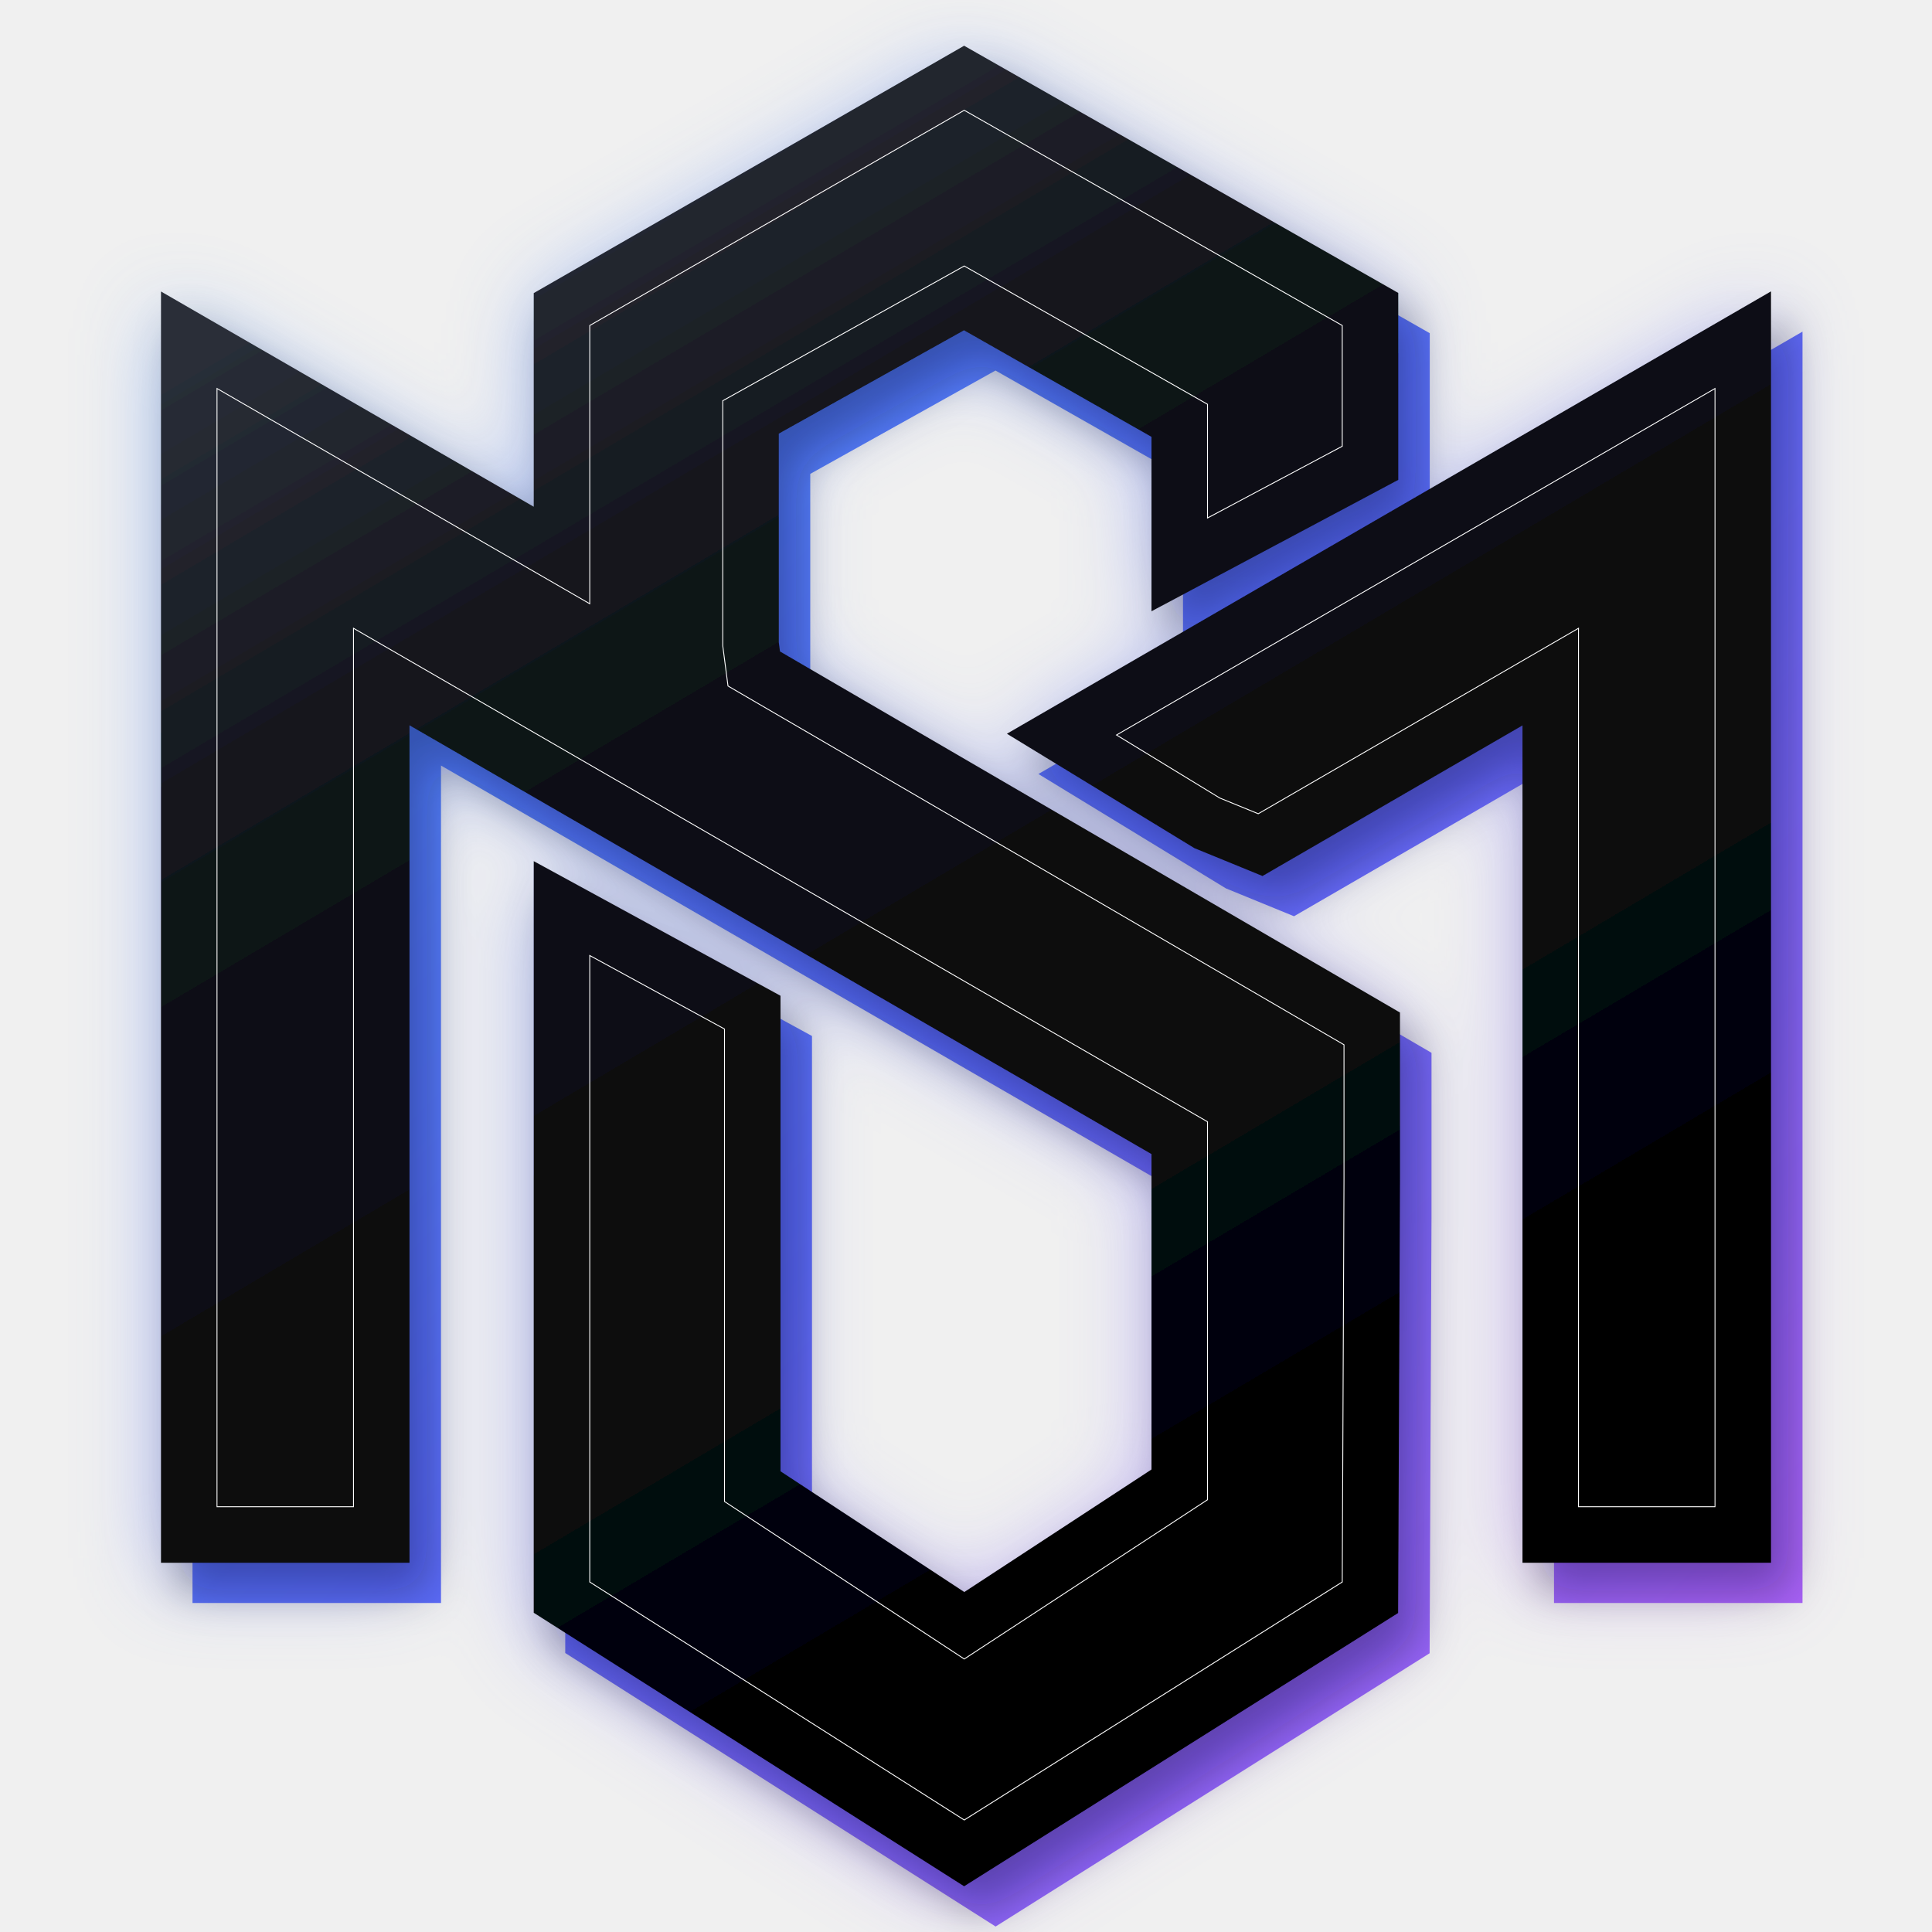
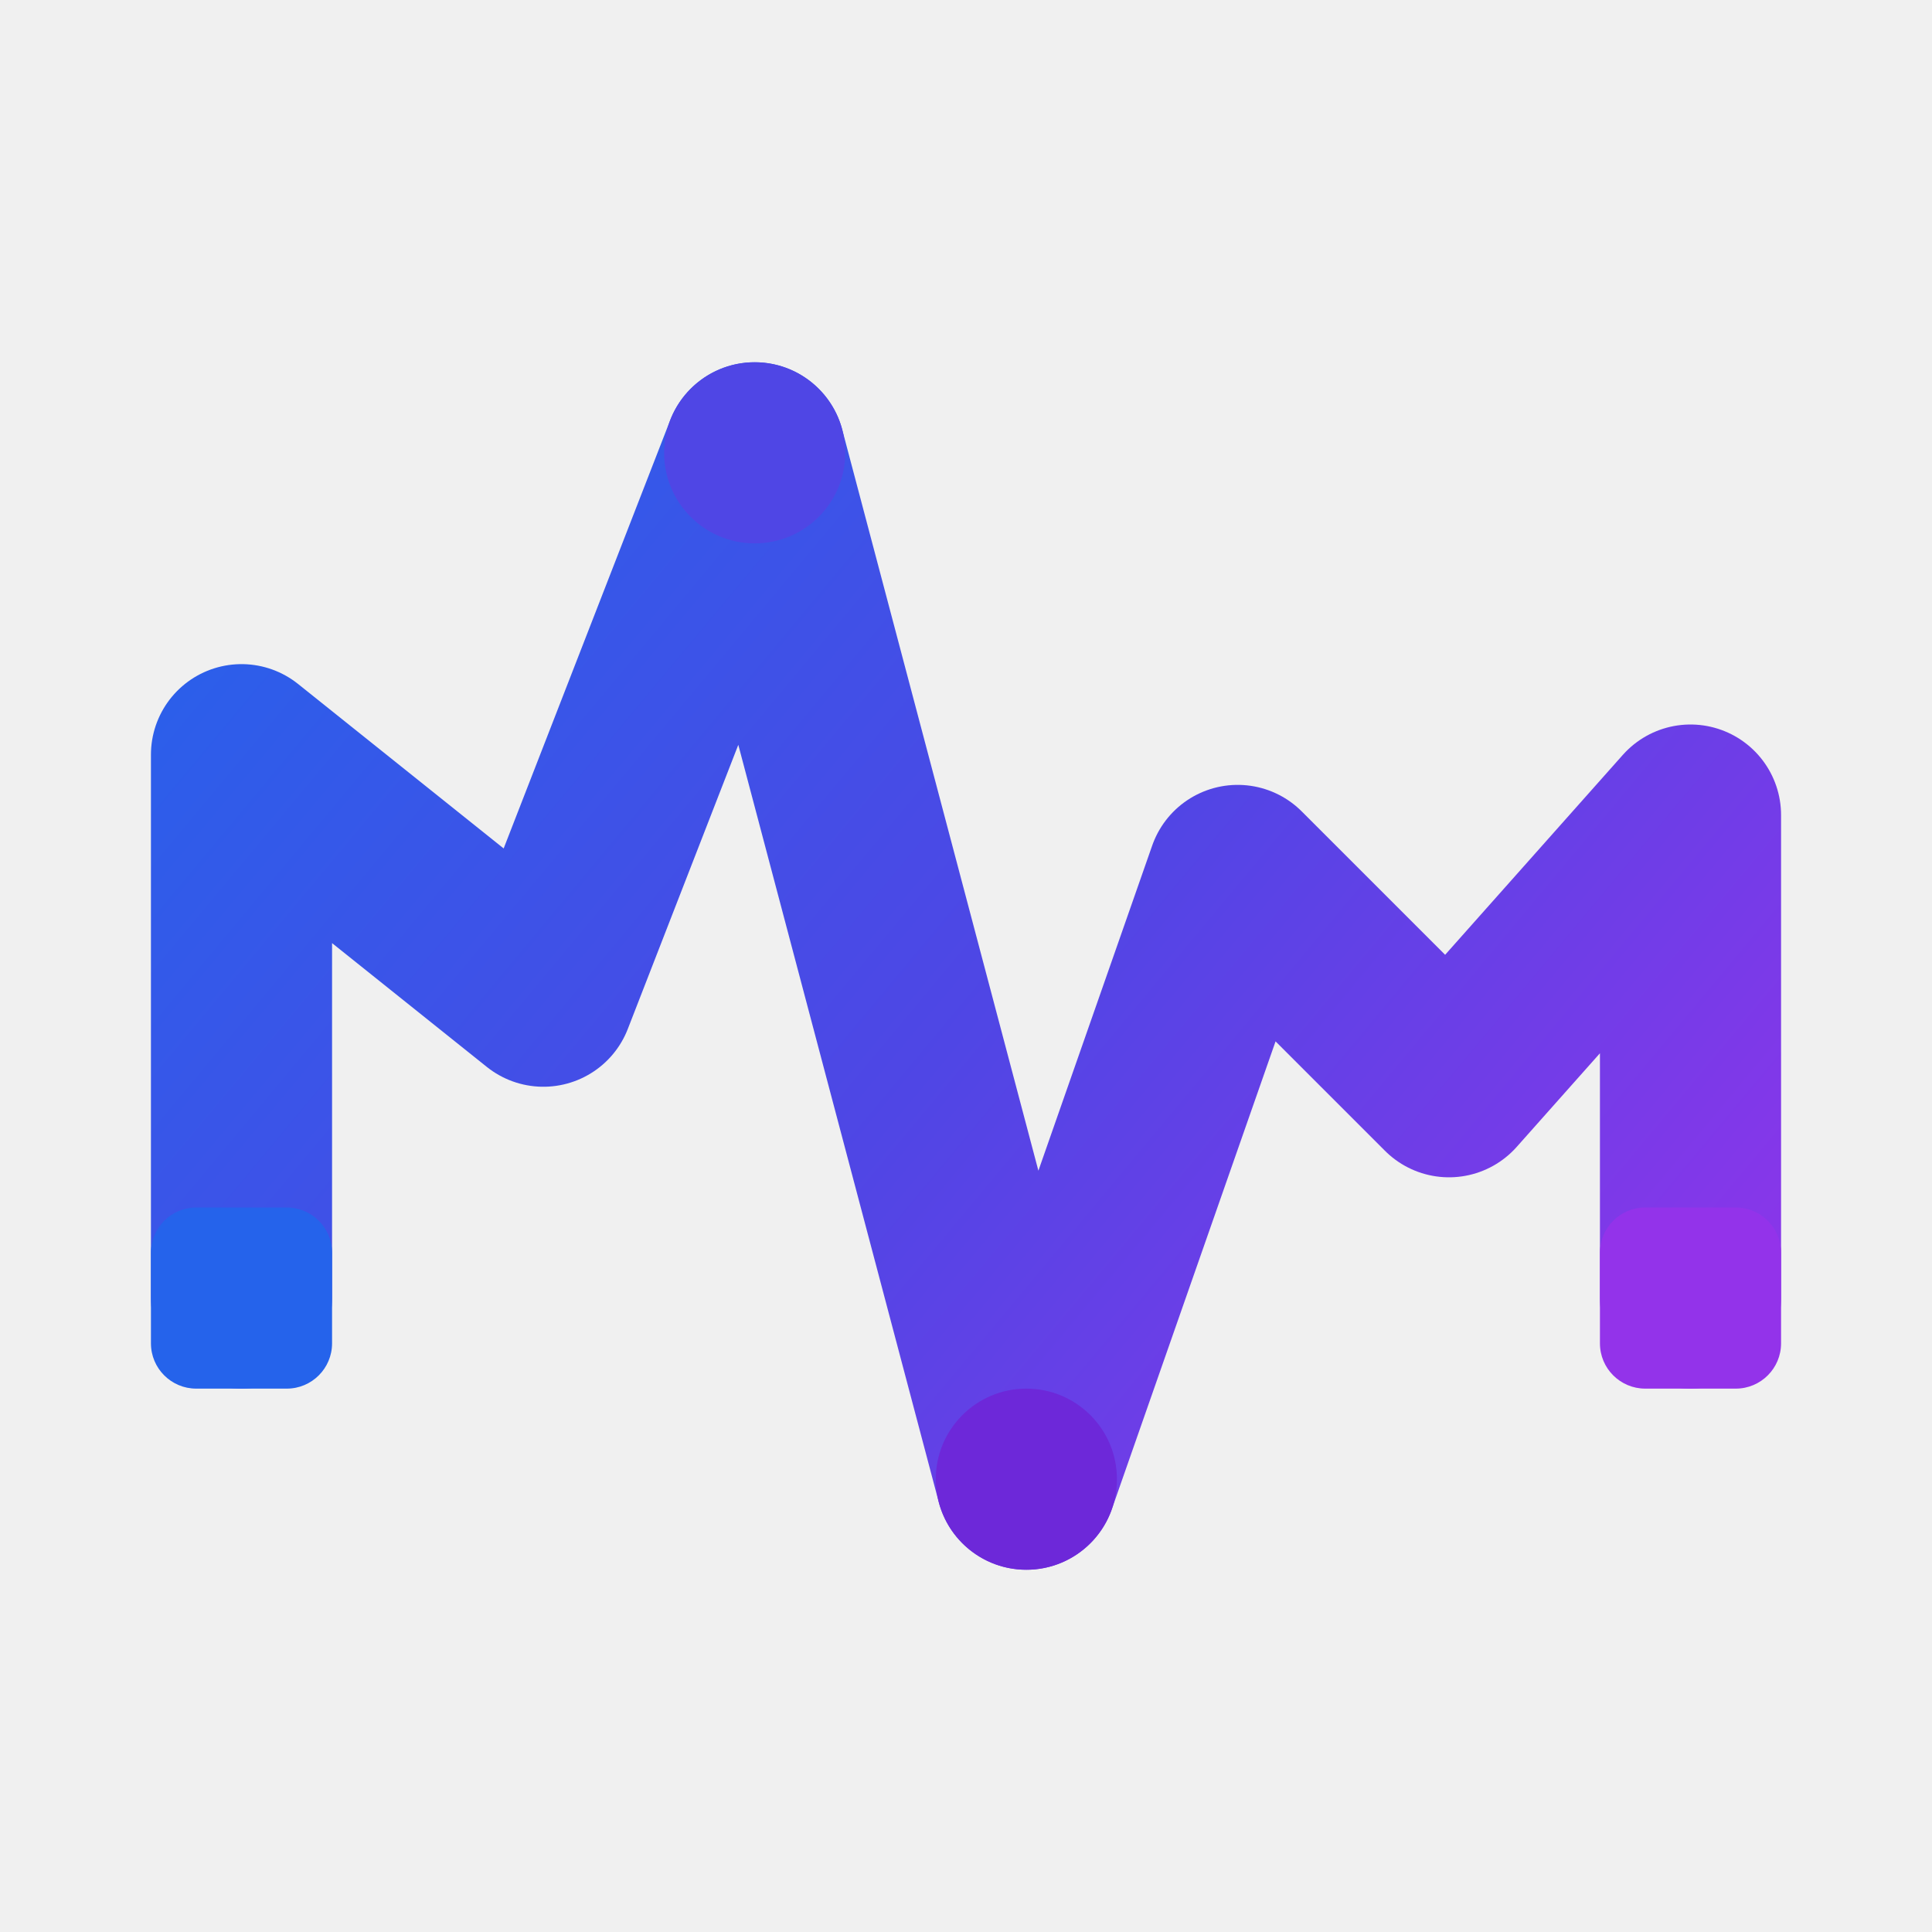
- <svg xmlns="http://www.w3.org/2000/svg" width="128" height="128" viewBox="146 0 1104 1104" fill="none" role="img" aria-labelledby="title desc">
+ <svg xmlns="http://www.w3.org/2000/svg" viewBox="0 0 64 64" role="img" aria-labelledby="title desc">
  <defs>
-     <linearGradient id="accent" x1="270" y1="130" x2="1126" y2="980" gradientUnits="userSpaceOnUse">
-       <stop stop-color="#3B82F6" />
-       <stop offset="0.52" stop-color="#4F5EF7" />
-       <stop offset="1" stop-color="#A855F7" />
+     <linearGradient id="pulse" x1="8" y1="12" x2="56" y2="52" gradientUnits="userSpaceOnUse">
+       <stop stop-color="#2563EB" />
+       <stop offset="0.52" stop-color="#4F46E5" />
+       <stop offset="1" stop-color="#9333EA" />
    </linearGradient>
-     <linearGradient id="face" x1="420" y1="100" x2="970" y2="1030" gradientUnits="userSpaceOnUse">
-       <stop stop-color="#2A2F39" />
-       <stop offset="0.24" stop-color="#111319" />
-       <stop offset="0.7" stop-color="#050608" />
-       <stop offset="1" stop-color="#000000" />
-     </linearGradient>
-     <filter id="halo" x="-30%" y="-30%" width="160%" height="160%" color-interpolation-filters="sRGB">
-       <feGaussianBlur stdDeviation="24" />
-     </filter>
-     <filter id="lift" x="-30%" y="-30%" width="170%" height="170%" color-interpolation-filters="sRGB">
-       <feDropShadow dx="10" dy="16" stdDeviation="12" flood-color="#020617" flood-opacity="0.32" />
-     </filter>
-     <g id="mark">
-       <path d="M914 673L913 904L697 1040L483 904L483 546L560 588L560 858L697 948L836 857L836 641L348 359L348 861L270 861L270 222L483 345L483 186L697 63L913 186L913 255L836 296L836 231L697 152L559 229L559 369L562 392L914 597V673Z" />
-       <path d="M1126 222V861H1048V359L865 465L843 456L784 420L1126 222Z" />
-     </g>
  </defs>
-   <use href="#mark" fill="url(#accent)" stroke="url(#accent)" stroke-width="64" stroke-linejoin="miter" opacity="0.42" filter="url(#halo)" transform="translate(0 8)" />
-   <use href="#mark" fill="url(#accent)" stroke="url(#accent)" stroke-width="64" stroke-linejoin="miter" opacity="0.92" transform="translate(18 23)" />
-   <use href="#mark" fill="url(#face)" stroke="url(#face)" stroke-width="64" stroke-linejoin="miter" filter="url(#lift)" />
-   <use href="#mark" fill="none" stroke="#FFFFFF" stroke-width="0.5" vector-effect="non-scaling-stroke" stroke-linejoin="miter" stroke-miterlimit="3" />
+   <path d="M8 43V25l10 8 7-18 9 34 7-20 7 7 8-9v16" fill="none" stroke="url(#pulse)" stroke-width="6" stroke-linecap="round" stroke-linejoin="round" />
+   <rect x="5" y="40" width="6" height="6" rx="1.5" fill="#2563EB" />
+   <rect x="53" y="40" width="6" height="6" rx="1.5" fill="#9333EA" />
+   <circle cx="25" cy="15" r="3" fill="#4F46E5" />
+   <circle cx="34" cy="49" r="3" fill="#6D28D9" />
</svg>
